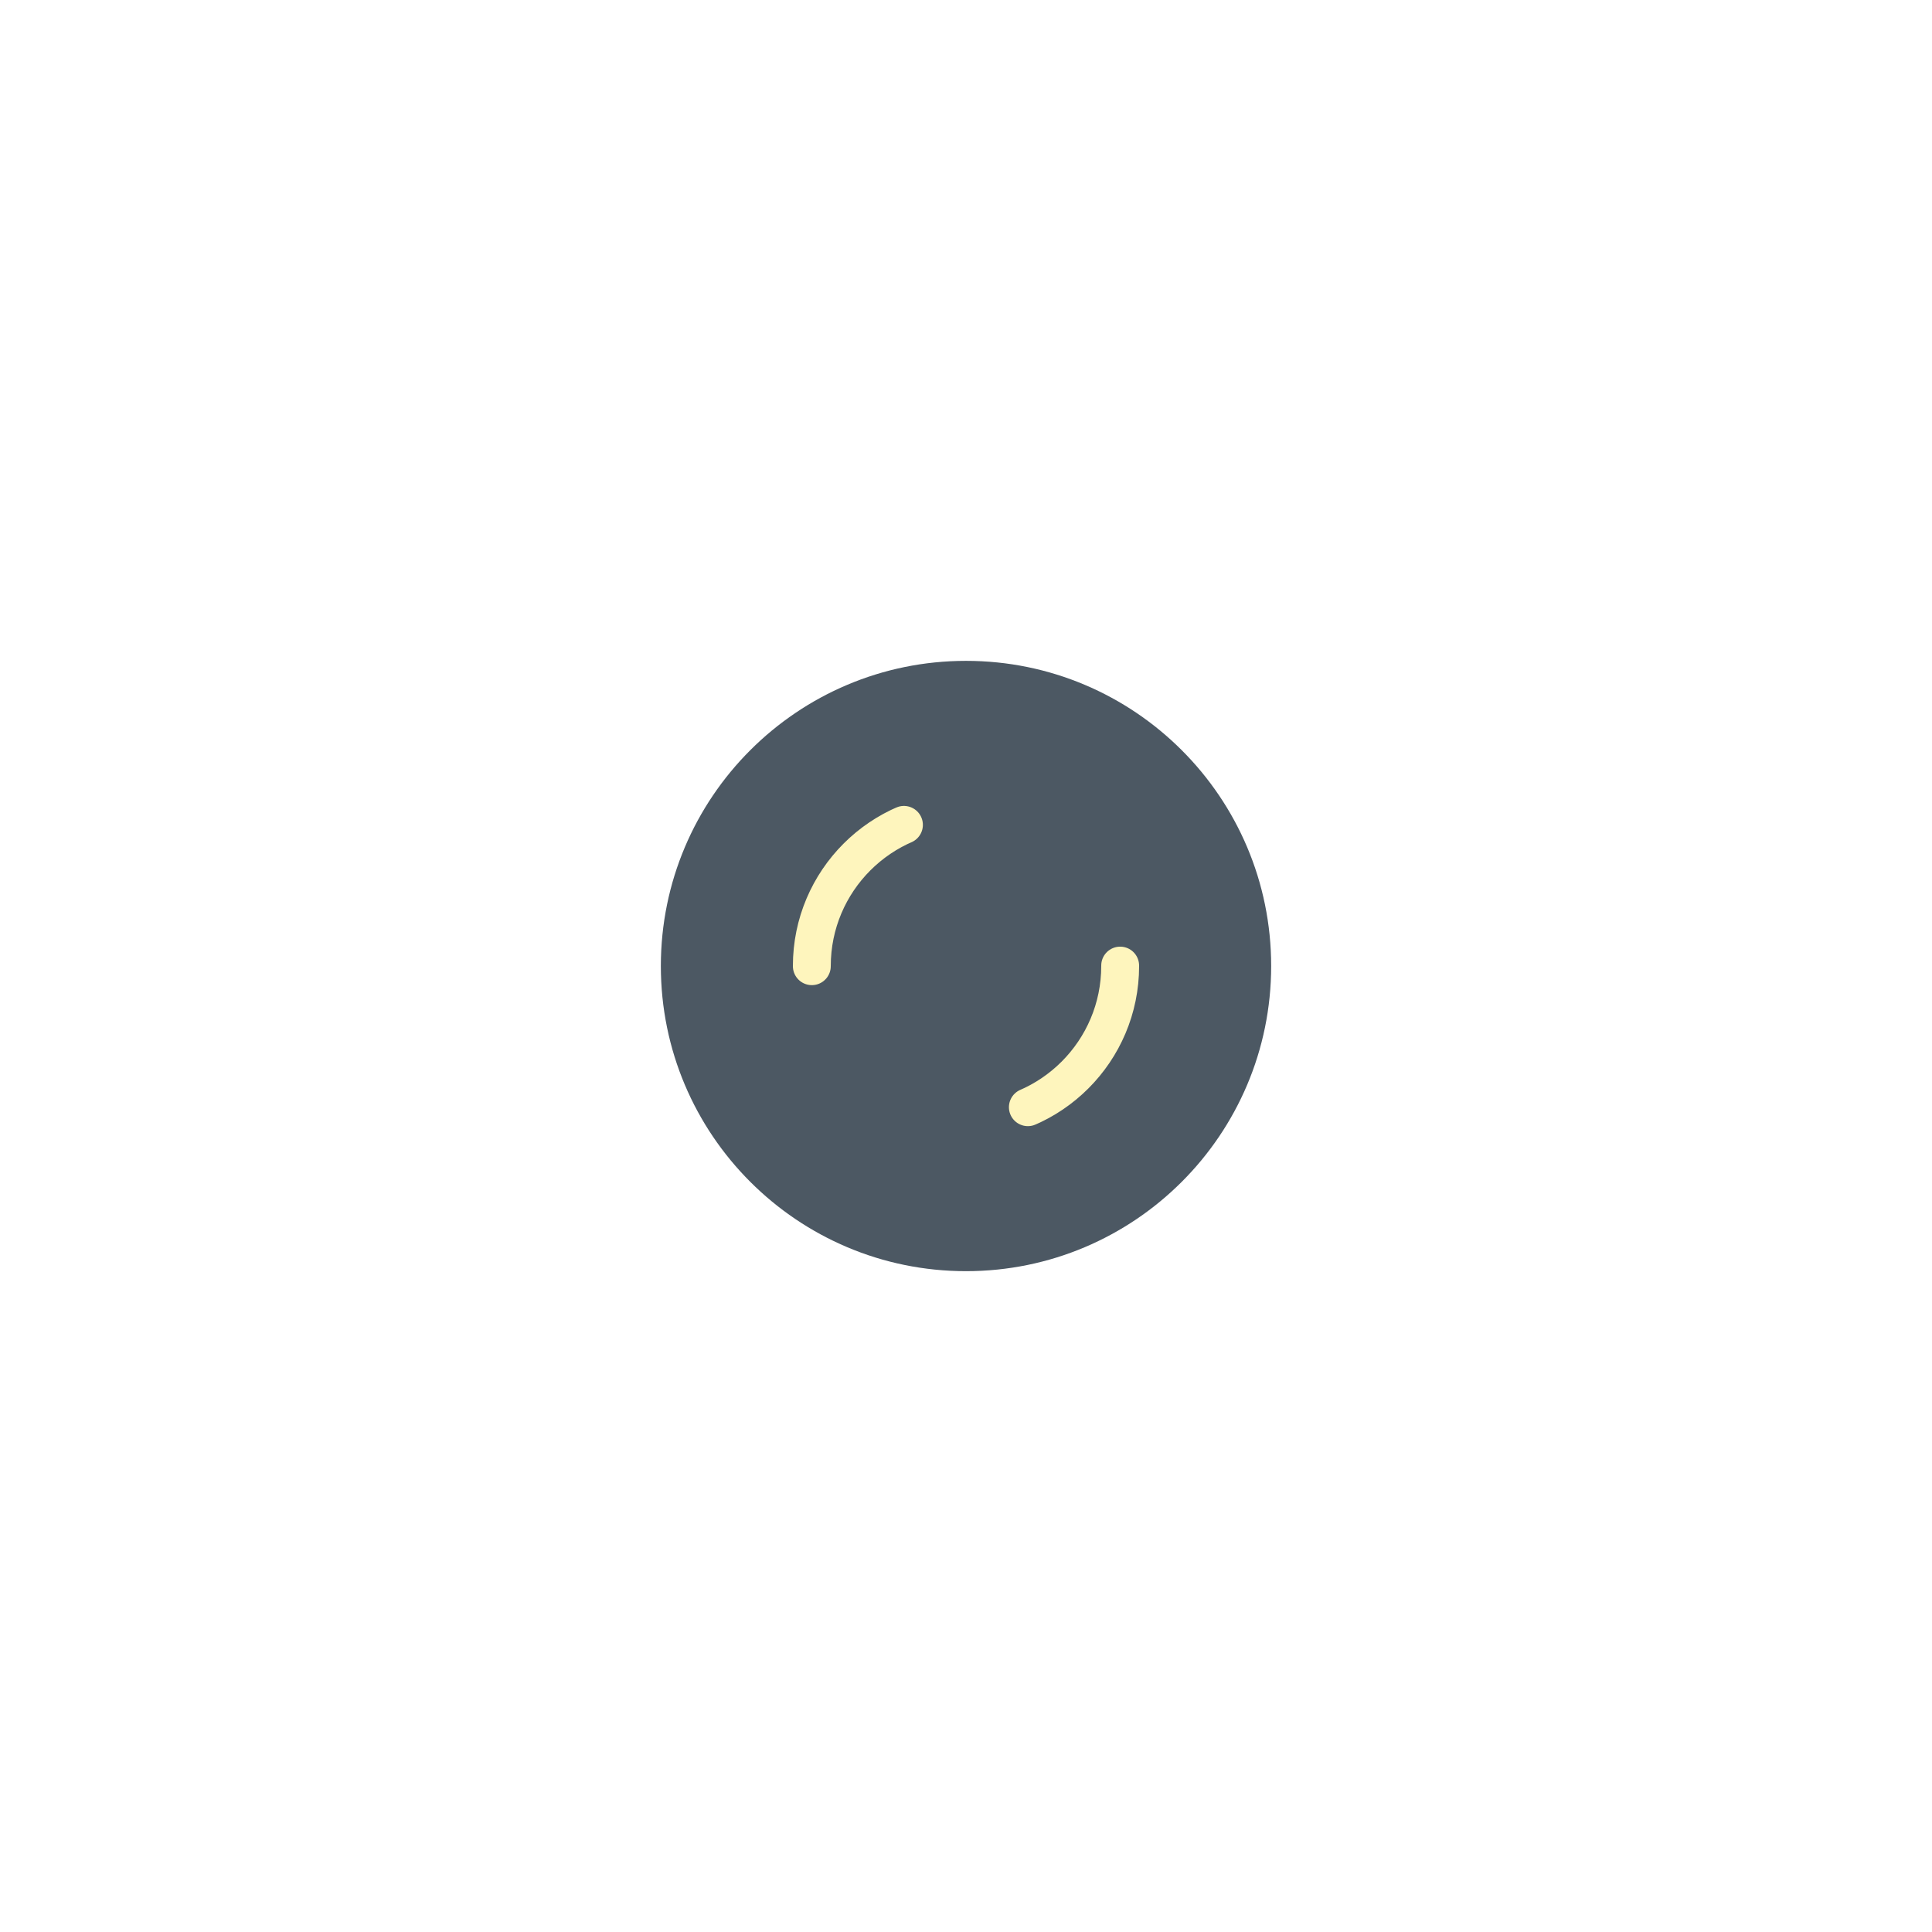
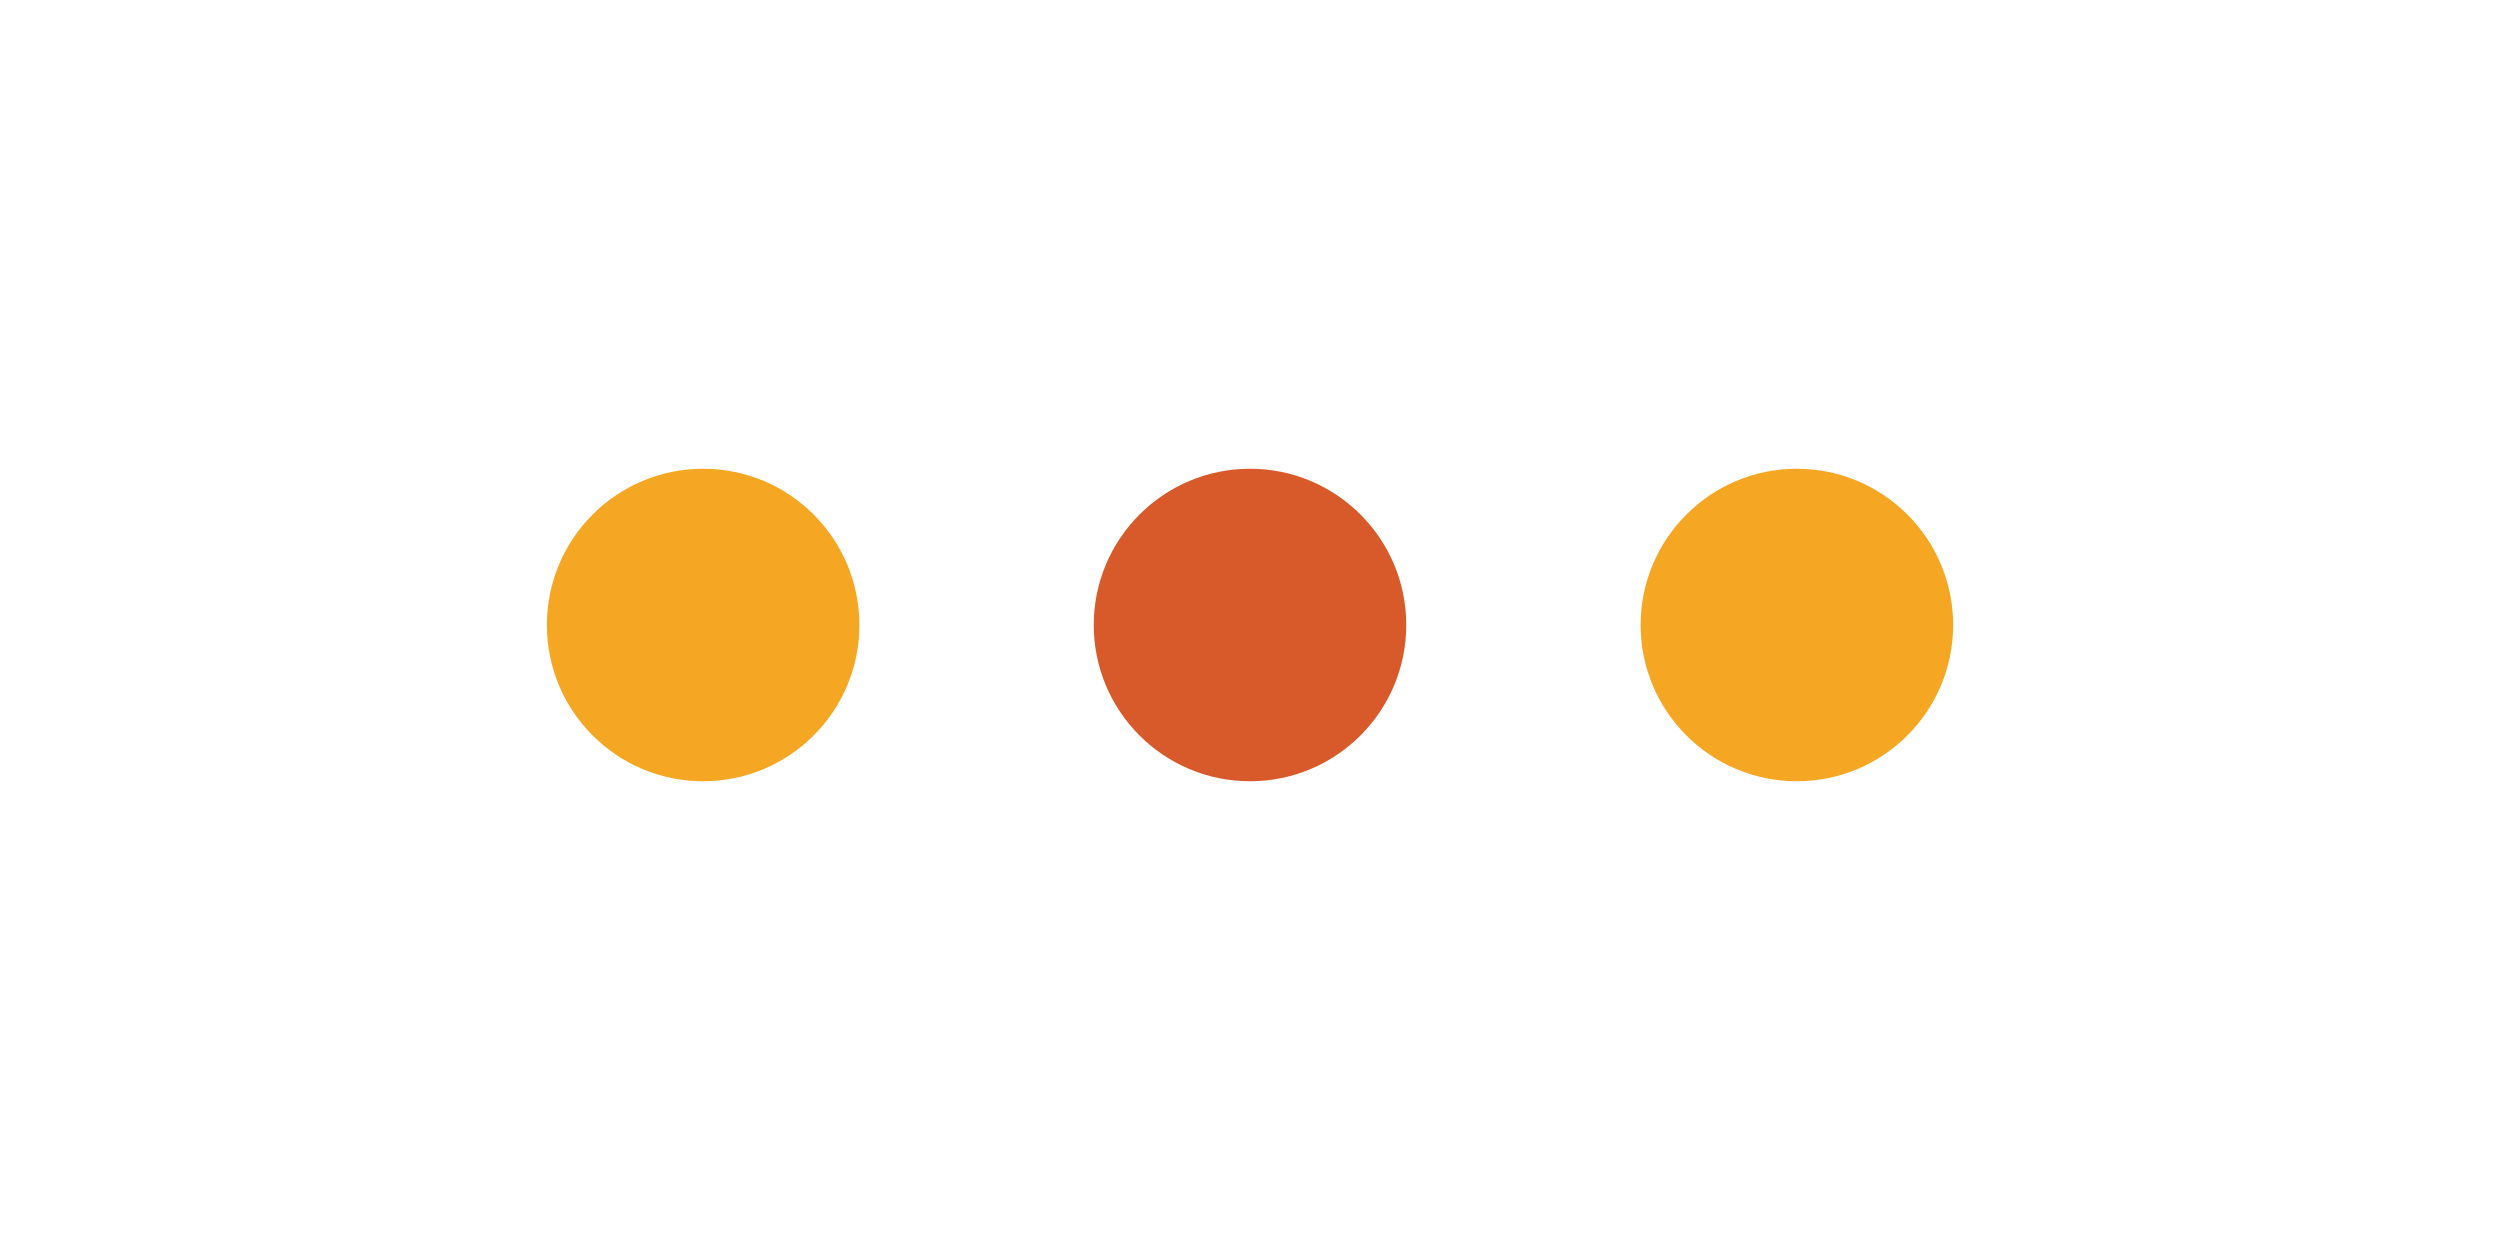
- <svg xmlns="http://www.w3.org/2000/svg" fill="none" height="100%" width="100%" viewBox="0 0 500 500">
-   <defs>
-     <clipPath id="i0">
-       <rect height="300" width="300" y="0" x="0" />
-     </clipPath>
-     <g id="i1">
-       <g id="i2">
-         <g transform="translate(150,150)">
-           <g transform="rotate(360)">
-             <animateTransform repeatCount="indefinite" type="rotate" attributeName="transform" dur="1.75s" begin="0s" calcMode="spline" values="360; 360; 540; 1080" keyTimes="0; 0.01; 0.438; 1" keySplines="0 0 1 1; 0.333 0 0.667 1; 0.167 0 0.833 1" fill="freeze" />
-             <g transform="scale(1,1) translate(-11.546,-51.546)">
-               <g id="i3" transform="matrix(1,0,0,1,11.546,51.546)">
-                 <ellipse ry="57" rx="57" cy="0" cx="0" stroke-dasharray="66 113" stroke-linecap="round" stroke-width="14" stroke="#fef5bd" />
-               </g>
-             </g>
-           </g>
-         </g>
-       </g>
-     </g>
-   </defs>
-   <g id="i4">
-     <animate repeatCount="indefinite" attributeName="opacity" dur="1.75s" begin="0s" fill="freeze" values="1; 1; 0; 0" keyTimes="0; 0.01; 0.867; 1" keySplines="0 0 1 1; 0.333 0 0.667 1; 0 0 1 1" calcMode="spline" />
-     <g transform="translate(250,250)">
-       <g transform="scale(1,1)">
-         <animateTransform repeatCount="indefinite" type="scale" attributeName="transform" dur="1.75s" begin="0s" calcMode="spline" values="1 1; 1 1; 3 3; 3 3" keyTimes="0; 0.01; 0.867; 1" keySplines="0 0 1 1; 0.333 0 0.667 1; 0 0 1 1" fill="freeze" />
-         <g transform="translate(11.806,18.806)">
-           <g id="i3" transform="matrix(1,0,0,1,-11.806,-18.806)">
-             <ellipse ry="65" rx="65" cy="0" cx="0" fill="#4c5863" />
-           </g>
-         </g>
-       </g>
-     </g>
-   </g>
-   <g transform="matrix(1.215,0,0,1.215,264.347,272.853)" id="i5">
-     <g id="i3" transform="matrix(1,0,0,1,-11.806,-18.806)">
-       <ellipse ry="65" rx="65" cy="0" cx="0" fill="#4c5863">
-         <animate repeatCount="indefinite" attributeName="rx" dur="1.75s" begin="0s" fill="freeze" values="65; 65; 75; 65; 65" keyTimes="0; 0.01; 0.257; 0.581; 1" keySplines="0 0 1 1; 0.333 0 0.667 1; 0.333 0 0.667 1; 0 0 1 1" calcMode="spline" />
-         <animate repeatCount="indefinite" attributeName="ry" dur="1.75s" begin="0s" fill="freeze" values="65; 65; 75; 65; 65" keyTimes="0; 0.01; 0.257; 0.581; 1" keySplines="0 0 1 1; 0.333 0 0.667 1; 0.333 0 0.667 1; 0 0 1 1" calcMode="spline" />
-       </ellipse>
-     </g>
-   </g>
-   <g transform="matrix(0.7,0,0,0.7,145,145)" id="i6">
-     <g clip-path="url(#i0)">
-       <g>
-         <g transform="translate(150,150)">
-           <g transform="rotate(360)">
-             <animateTransform repeatCount="indefinite" type="rotate" attributeName="transform" dur="1.75s" begin="0s" calcMode="spline" values="360; 360; 540; 1080" keyTimes="0; 0.01; 0.438; 1" keySplines="0 0 1 1; 0.333 0 0.667 1; 0.167 0 0.833 1" fill="freeze" />
-             <g transform="scale(1,1) translate(-11.546,-51.546)">
-               <g transform="matrix(1,0,0,1,11.546,51.546)">
-                 <ellipse ry="57" rx="57" cy="0" cx="0" stroke-dasharray="66 113" stroke-linecap="round" stroke-width="14" stroke="#fef5bd" />
-               </g>
-             </g>
-           </g>
-         </g>
-       </g>
-     </g>
-   </g>
+ <svg xmlns="http://www.w3.org/2000/svg" width="160" height="80" viewBox="0 0 160 80">
+   <circle cx="45" cy="40" r="10" fill="#F5A623">
+     <animate attributeName="cy" values="40;24;40" dur="0.9s" begin="0s" repeatCount="indefinite" />
+   </circle>
+   <circle cx="80" cy="40" r="10" fill="#D85A2A">
+     <animate attributeName="cy" values="40;24;40" dur="0.9s" begin="0.15s" repeatCount="indefinite" />
+   </circle>
+   <circle cx="115" cy="40" r="10" fill="#F5A623">
+     <animate attributeName="cy" values="40;24;40" dur="0.9s" begin="0.3s" repeatCount="indefinite" />
+   </circle>
</svg>
